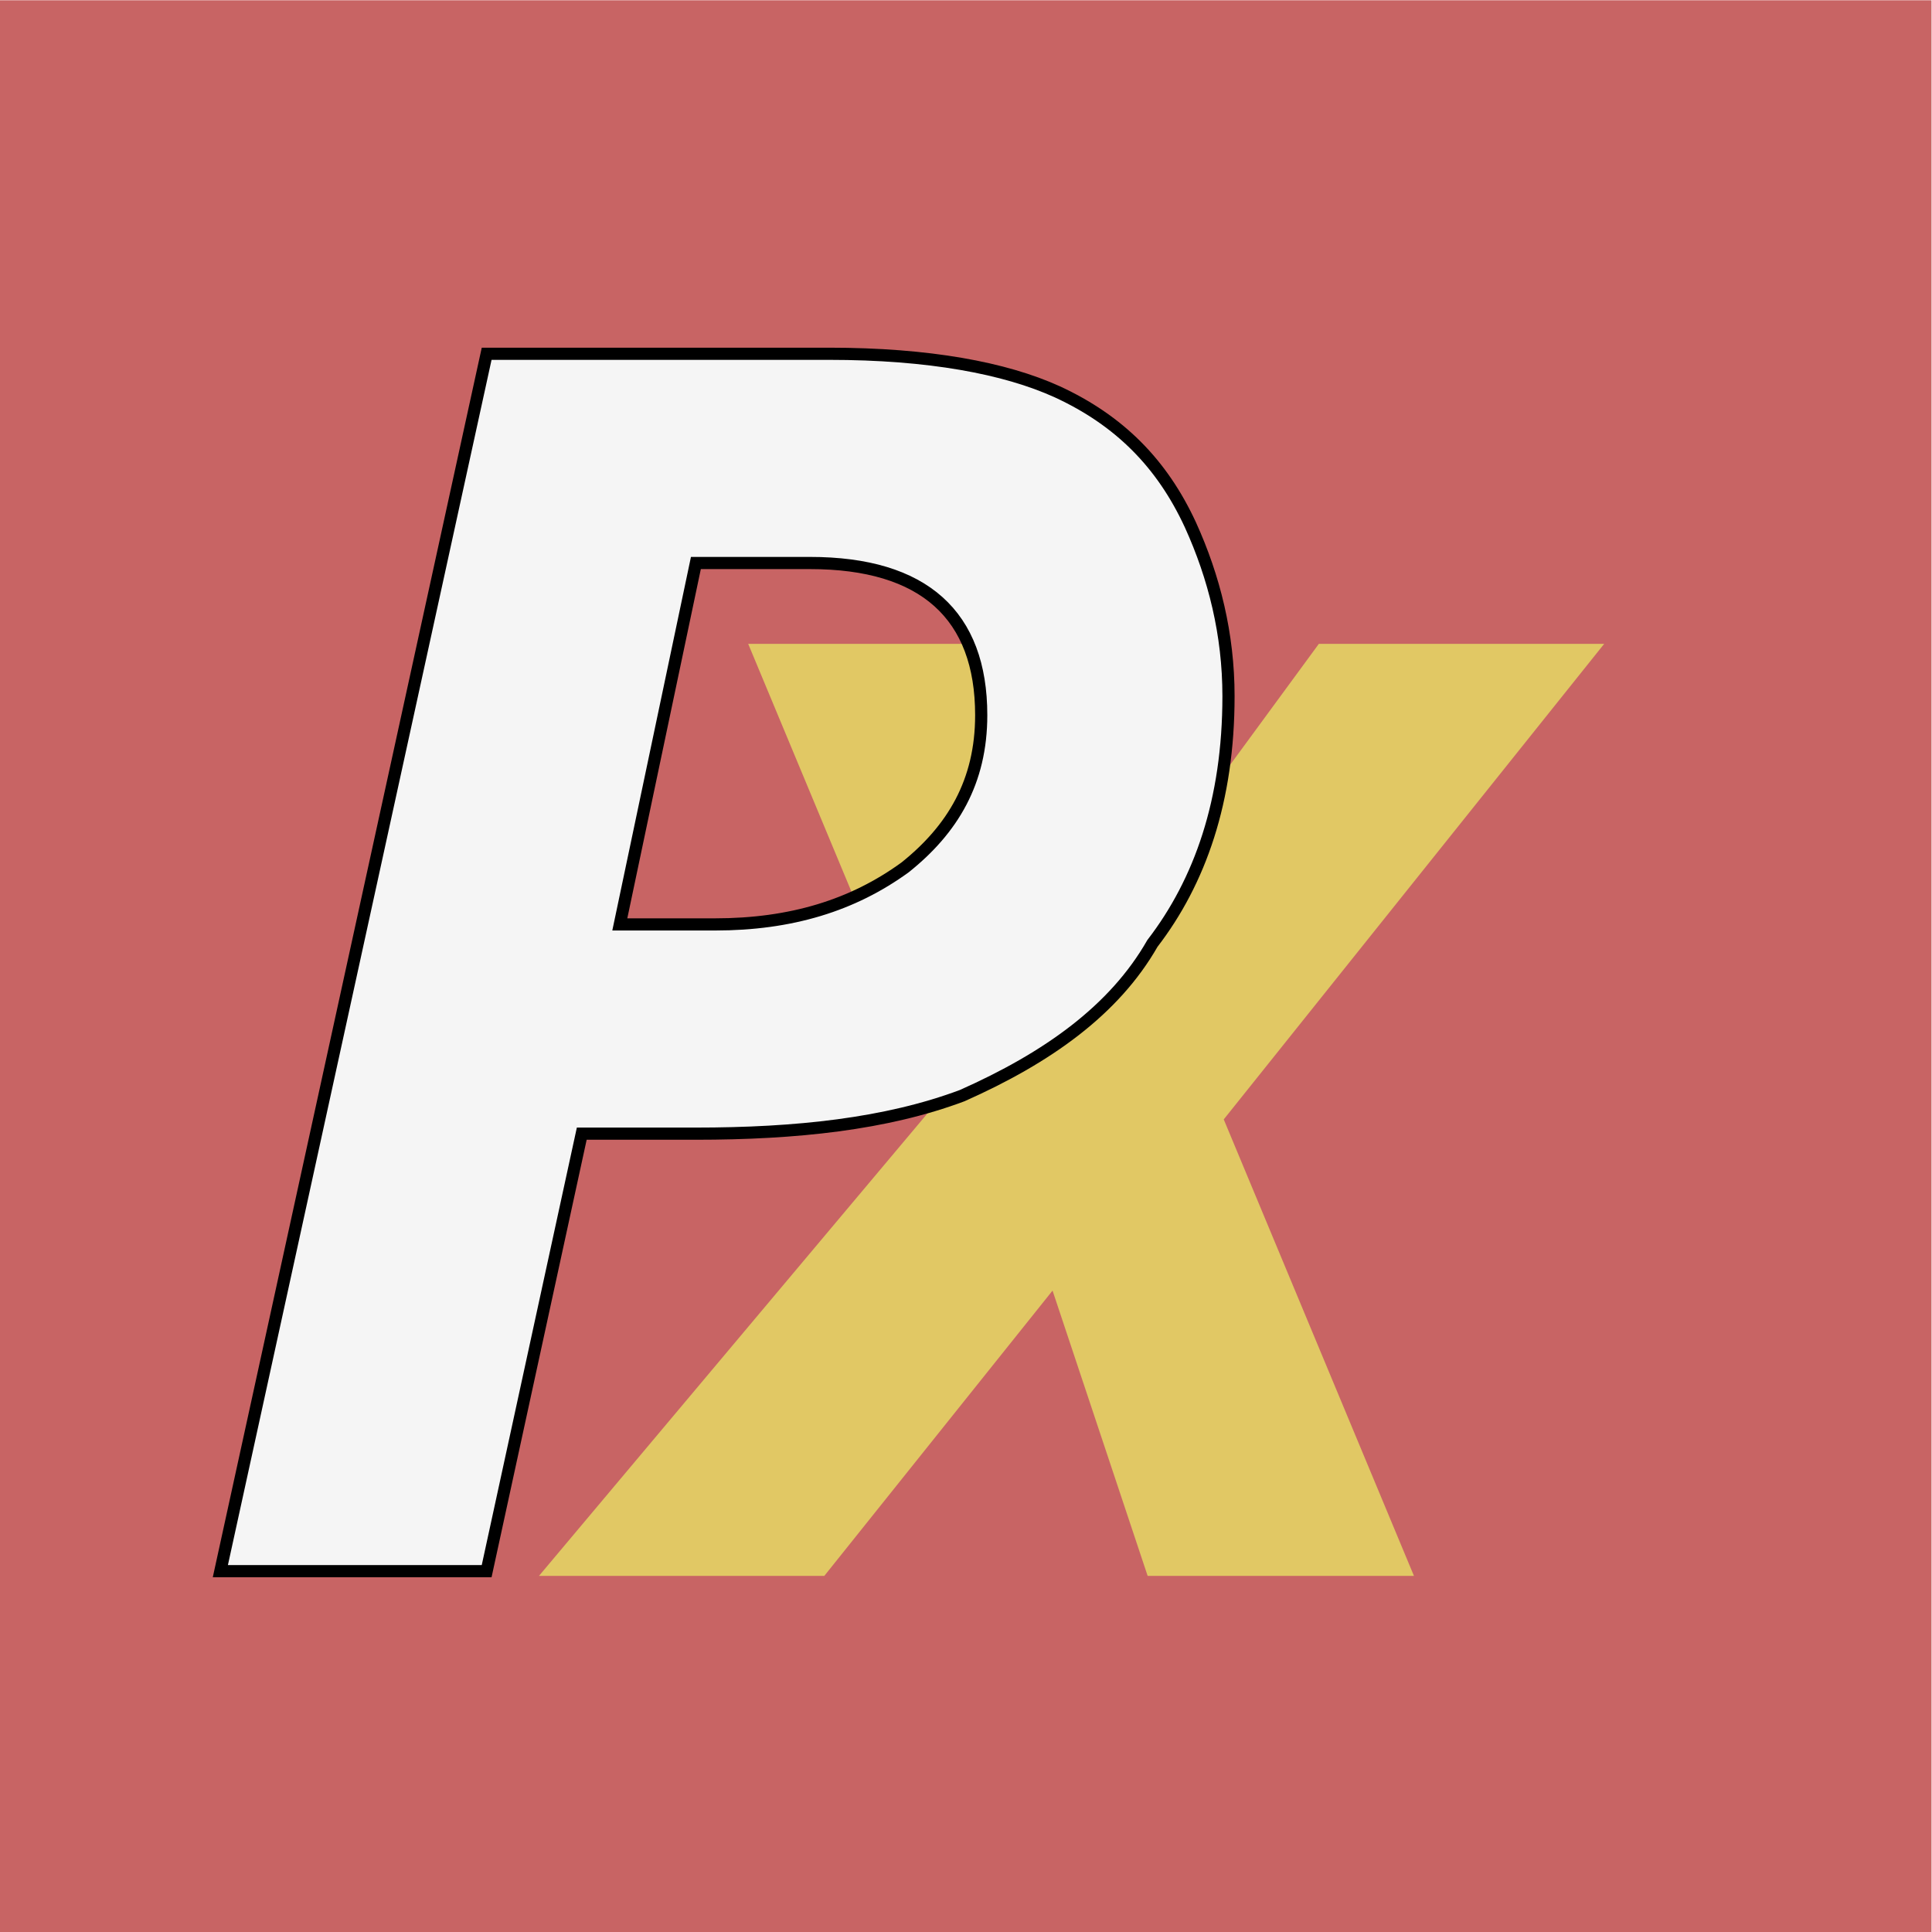
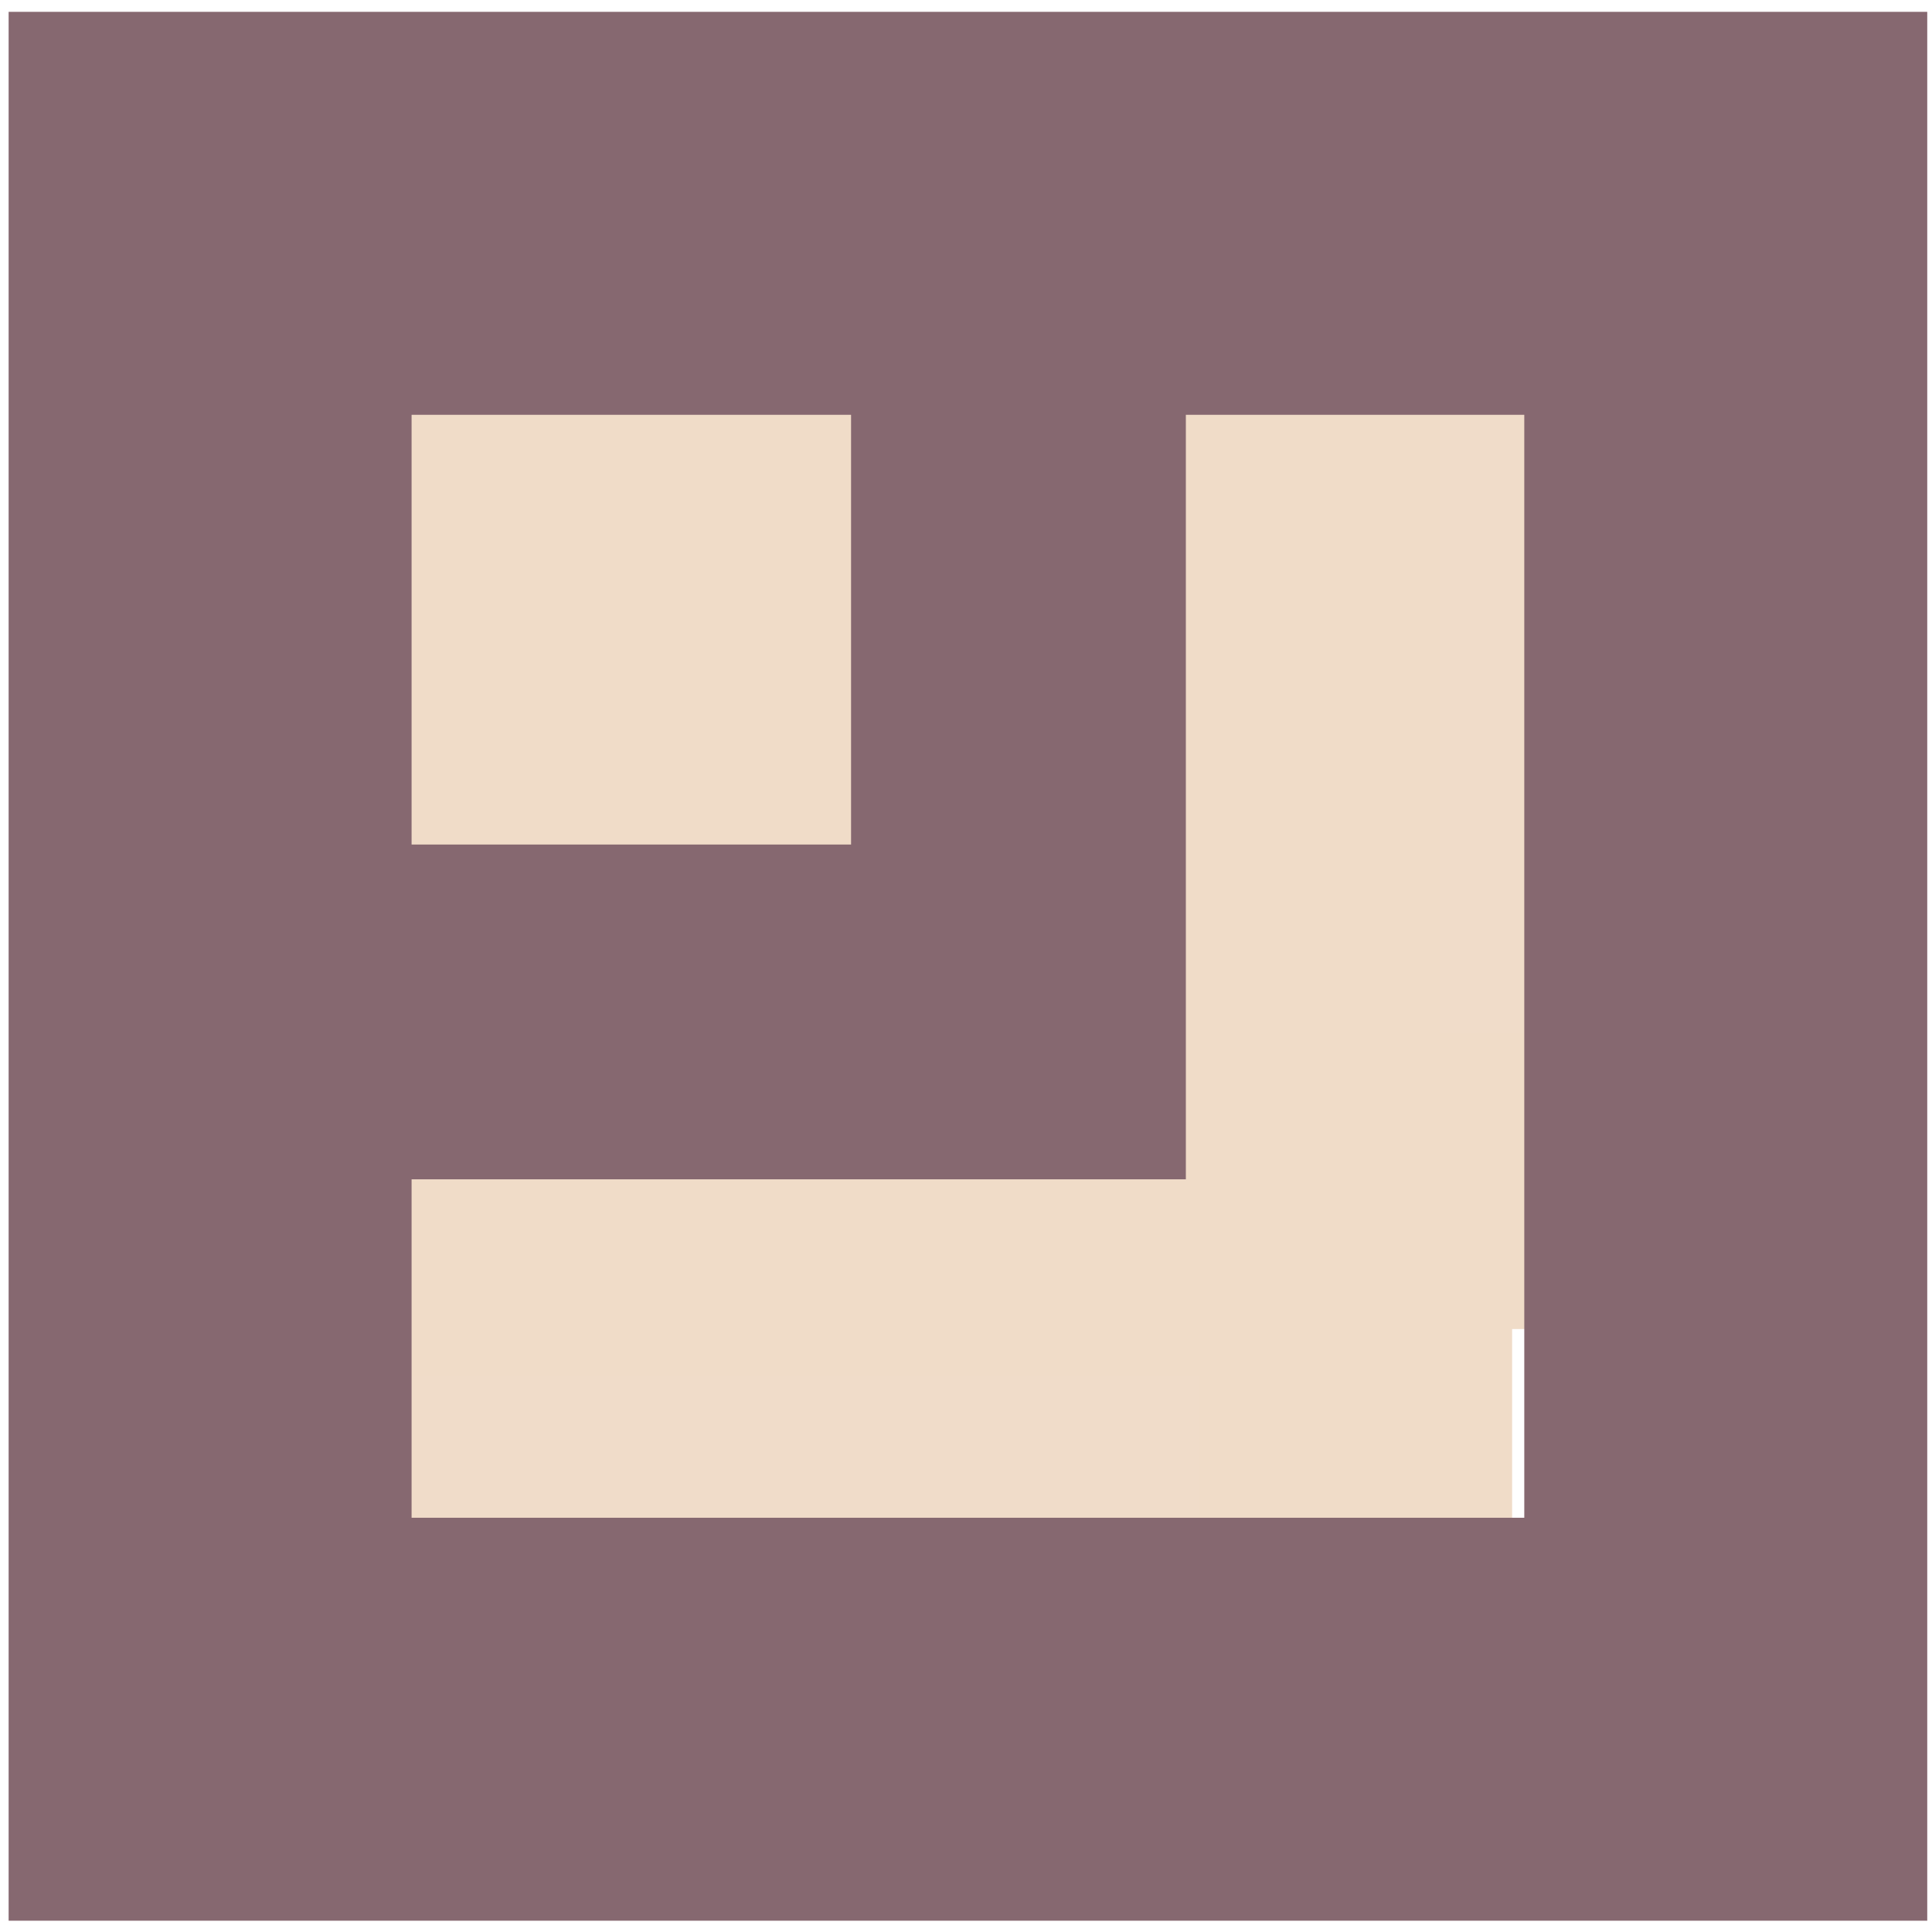
<svg xmlns="http://www.w3.org/2000/svg" xmlns:xlink="http://www.w3.org/1999/xlink" width="1.587mm" height="1.587mm" viewBox="0 0 1.587 1.587" version="1.1" id="svg8">
  <defs id="defs2">
    <linearGradient id="linearGradient831">
      <stop style="stop-color:#000000;stop-opacity:1;" offset="0" id="stop827" />
      <stop style="stop-color:#000000;stop-opacity:0;" offset="1" id="stop829" />
    </linearGradient>
    <linearGradient xlink:href="#linearGradient831" id="linearGradient833" x1="72.945" y1="85.866" x2="73.818" y2="85.866" gradientUnits="userSpaceOnUse" />
  </defs>
  <g id="layer1" transform="translate(-72.76041,-85.06878)">
-     <text xml:space="preserve" style="font-style:normal;font-variant:normal;font-weight:normal;font-stretch:normal;font-size:2.822px;line-height:1.25;font-family:'Segoe UI';-inkscape-font-specification:'Segoe UI';font-variant-ligatures:normal;font-variant-caps:normal;font-variant-numeric:normal;font-feature-settings:normal;text-align:justify;letter-spacing:0px;word-spacing:0px;writing-mode:lr-tb;text-anchor:start;fill:#000000;fill-opacity:1;stroke:none;stroke-width:0.265" x="79.375" y="72.104" id="text16">
-       <tspan id="tspan14" x="79.375" y="74.646" style="stroke-width:0.265" />
-     </text>
-     <rect style="fill:#c86464;fill-opacity:1;fill-rule:evenodd;stroke-width:0.265" id="rect13" width="1.587" height="1.587" x="72.76" y="85.069" />
-     <text xml:space="preserve" style="font-style:normal;font-variant:normal;font-weight:normal;font-stretch:normal;font-size:2.469px;line-height:1.25;font-family:'Courier New';-inkscape-font-specification:'Courier New';font-variant-ligatures:normal;font-variant-caps:normal;font-variant-numeric:normal;font-feature-settings:normal;text-align:justify;letter-spacing:0px;word-spacing:0px;writing-mode:lr-tb;text-anchor:start;fill:#000000;fill-opacity:1;stroke:none;stroke-width:0.265" x="73.266" y="86.363" id="text15">
-       <tspan id="tspan13" x="73.266" y="86.363" style="font-style:italic;font-variant:normal;font-weight:900;font-stretch:normal;font-size:1.411px;font-family:'Segoe UI';-inkscape-font-specification:'Segoe UI Heavy Italic';stroke-width:0.265;fill:#e1c864;fill-opacity:1">x</tspan>
-     </text>
-     <text transform="translate(-2.0833326e-8,1.2291667e-6)" xml:space="preserve" style="font-style:normal;font-variant:normal;font-weight:normal;font-stretch:normal;font-size:2.822px;line-height:1.25;font-family:'Segoe UI';-inkscape-font-specification:'Segoe UI';font-variant-ligatures:normal;font-variant-caps:normal;font-variant-numeric:normal;font-feature-settings:normal;text-align:justify;letter-spacing:0px;word-spacing:0px;writing-mode:lr-tb;text-anchor:start;fill:#000000;fill-opacity:1;stroke:#000000;stroke-width:0.01;stroke-opacity:1;stroke-miterlimit:4;stroke-dasharray:none" x="72.911" y="86.36" id="text20-0">
-       <tspan id="tspan18-2" x="72.911" y="86.36" style="font-style:italic;font-variant:normal;font-weight:900;font-stretch:normal;font-size:1.411px;font-family:'Segoe UI';-inkscape-font-specification:'Segoe UI Heavy Italic';fill:#f5f5f5;fill-opacity:1;stroke-width:0.01;stroke:#000000;stroke-opacity:1;stroke-miterlimit:4;stroke-dasharray:none">P</tspan>
-     </text>
+     <text xml:space="preserve" style="font-style:normal;font-variant:normal;font-weight:normal;font-stretch:normal;font-size:2.822px;line-height:1.25;font-family:'Segoe UI';-inkscape-font-specification:'Segoe UI';font-variant-ligatures:normal;font-variant-caps:normal;font-variant-numeric:normal;font-feature-settings:normal;text-align:justify;letter-spacing:0px;word-spacing:0px;writing-mode:lr-tb;text-anchor:start;fill:#000000;fill-opacity:1;stroke:none;stroke-width:0.265" x="79.375" y="72.104" id="text16" />
+     <rect style="fill:#f0dcc9;fill-opacity:1;stroke:#f0dcc8;stroke-width:0.243;stroke-dasharray:none;stroke-opacity:1" id="rect2" width="0.398" height="0.789" x="73.822" y="85.25" />
+     <rect style="fill:#f0dcc8;fill-opacity:1;stroke:#f0dcc8;stroke-width:0.229;stroke-dasharray:none;stroke-opacity:1" id="rect3" width="0.492" height="0.489" x="72.985" y="85.278" />
+     <rect style="fill:#f0dcc9;fill-opacity:1;stroke:#f0dcc8;stroke-width:0.257;stroke-dasharray:none;stroke-opacity:1" id="rect2-7" width="0.384" height="0.909" x="86.071" y="-73.874" transform="rotate(90)" />
+     <rect style="fill:none;fill-opacity:1;stroke:#866870;stroke-width:0.275;stroke-dasharray:none;stroke-opacity:1" id="rect5-0" width="0.676" height="0.653" x="72.921" y="85.247" transform="translate(-2.0833326e-8)" />
+     <rect style="fill:none;fill-opacity:1;stroke:#866870;stroke-width:0.331;stroke-dasharray:none;stroke-opacity:1" id="rect5" width="1.245" height="1.237" x="72.933" y="85.244" transform="translate(-2.0833326e-8)" />
  </g>
</svg>
